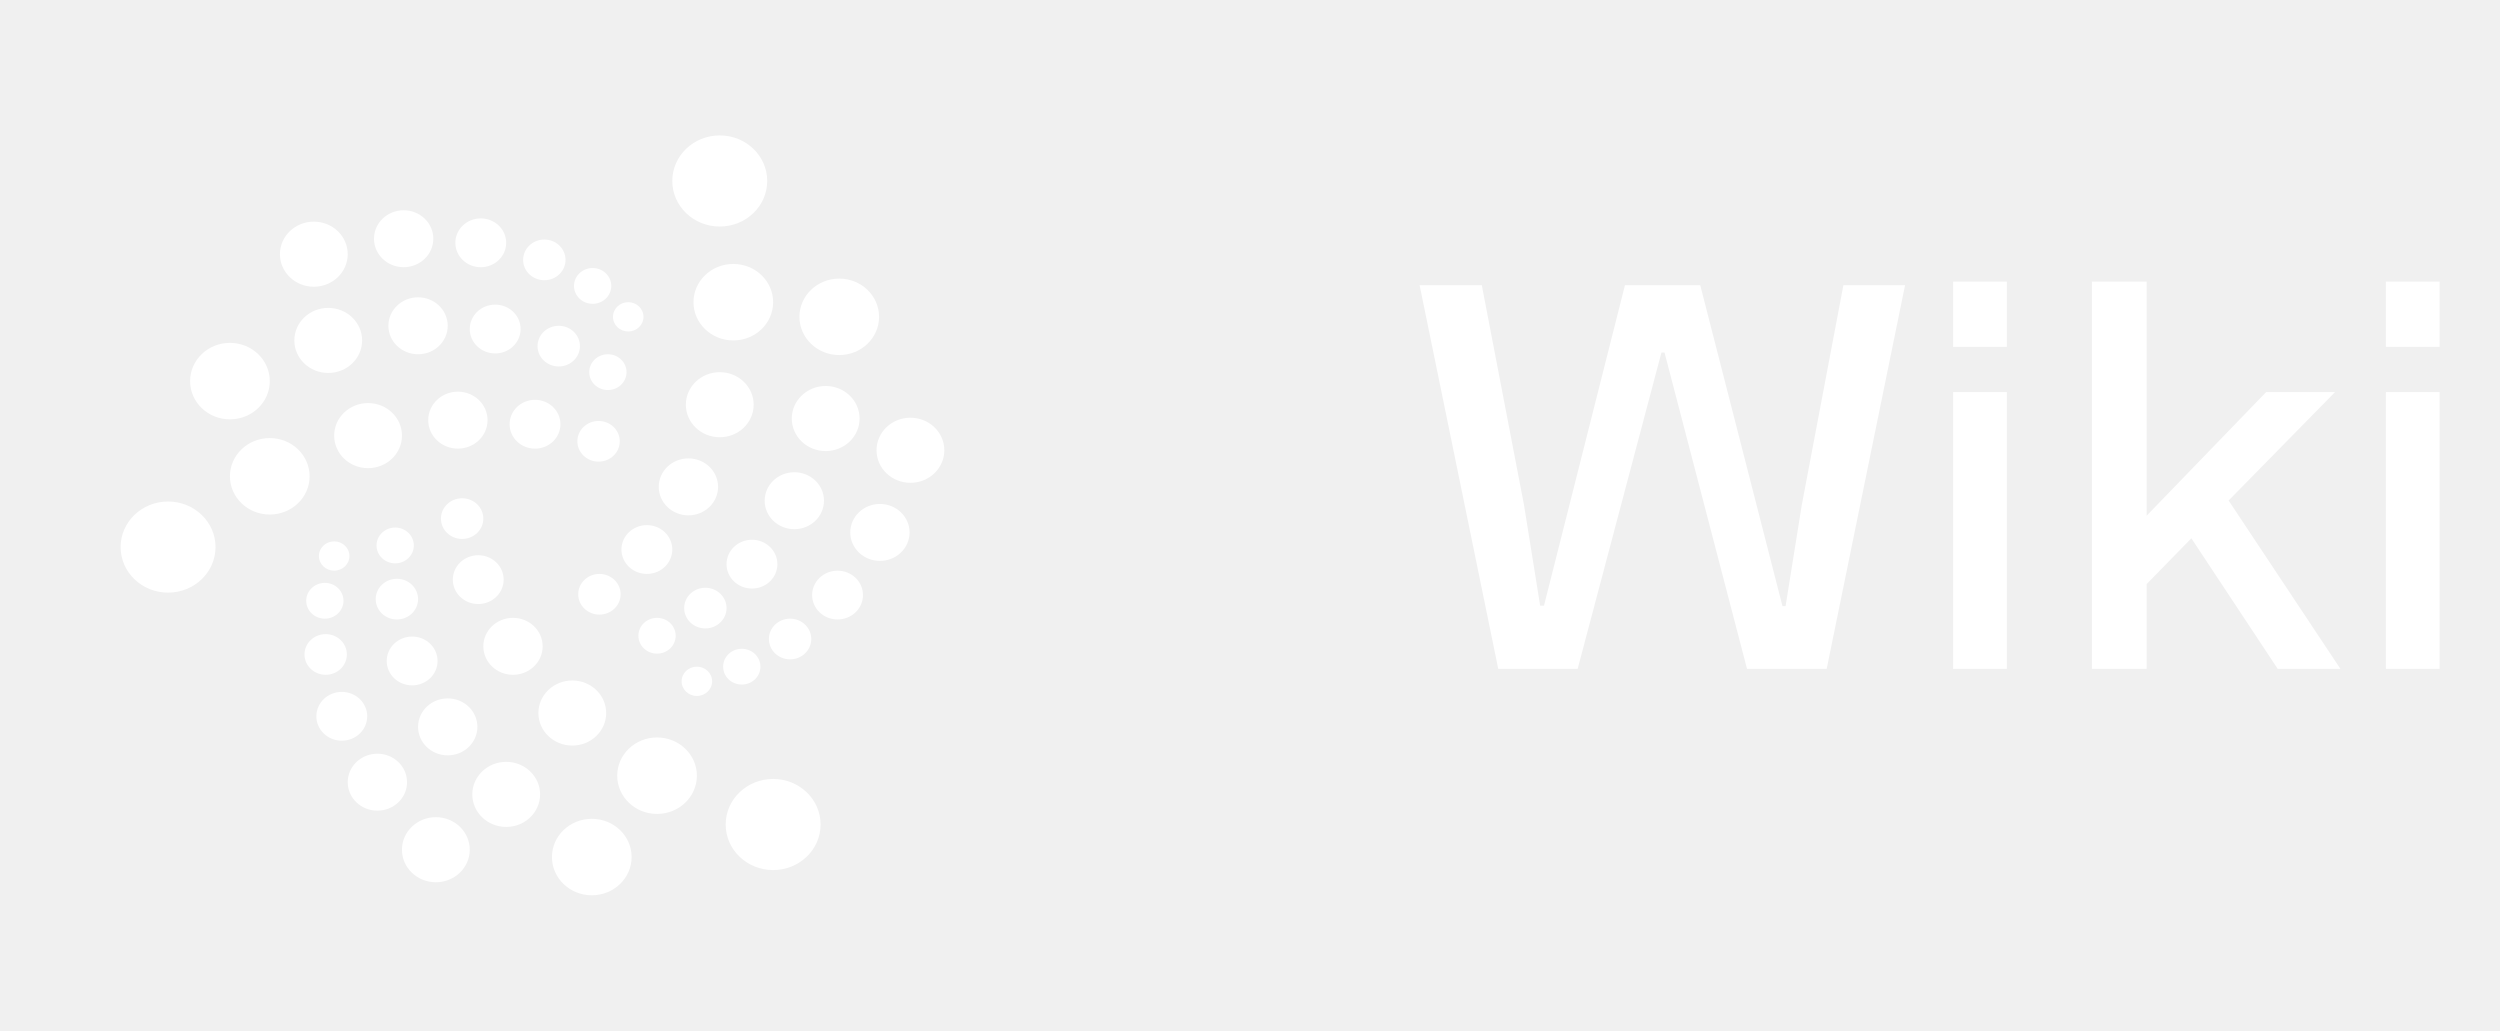
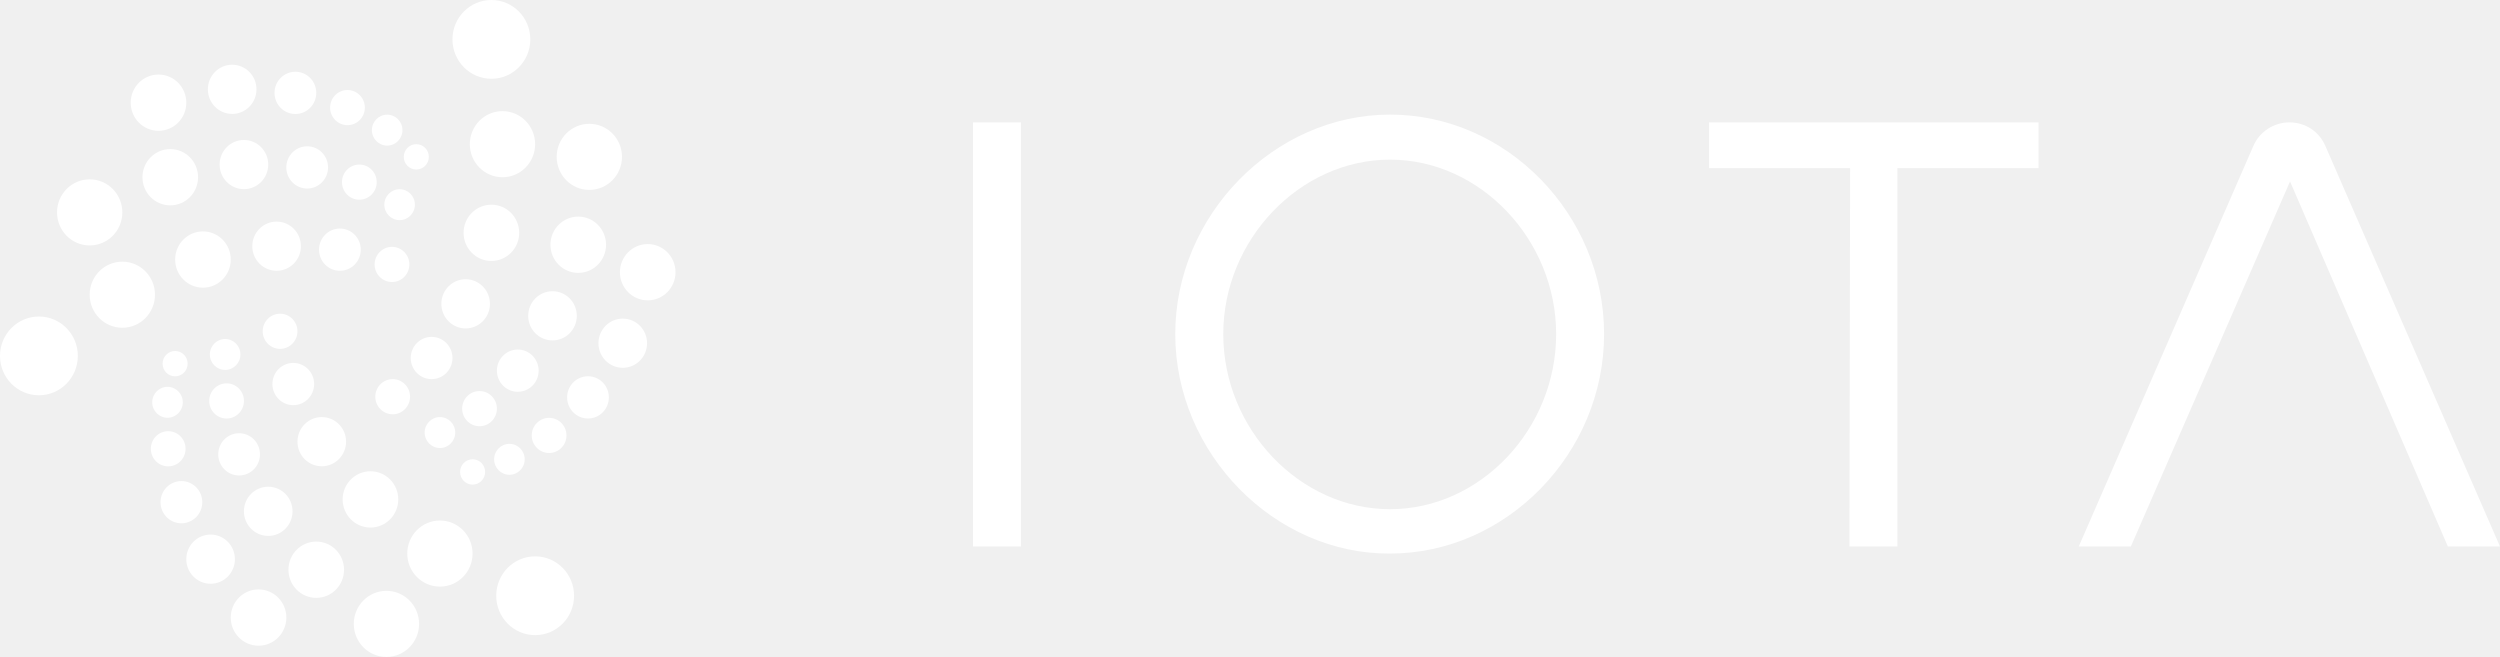
- <svg xmlns="http://www.w3.org/2000/svg" width="114" height="47" viewBox="0 0 114 47" fill="none">
-   <g clip-path="url(#clip0_22_3564)">
-     <path d="M32.821 10.33C34.016 10.33 34.985 9.4 34.985 8.252C34.985 7.105 34.016 6.175 32.821 6.175C31.625 6.175 30.657 7.105 30.657 8.252C30.657 9.4 31.625 10.33 32.821 10.33Z" fill="white" />
-     <path d="M35.255 39.675C36.45 39.675 37.419 38.745 37.419 37.597C37.419 36.45 36.45 35.52 35.255 35.52C34.06 35.52 33.091 36.45 33.091 37.597C33.091 38.745 34.06 39.675 35.255 39.675Z" fill="white" />
-     <path d="M33.439 15.524C34.442 15.524 35.255 14.743 35.255 13.78C35.255 12.817 34.442 12.036 33.439 12.036C32.436 12.036 31.623 12.817 31.623 13.78C31.623 14.743 32.436 15.524 33.439 15.524Z" fill="white" />
-     <path d="M38.27 16.191C39.273 16.191 40.086 15.411 40.086 14.448C40.086 13.485 39.273 12.704 38.27 12.704C37.267 12.704 36.454 13.485 36.454 14.448C36.454 15.411 37.267 16.191 38.27 16.191Z" fill="white" />
-     <path d="M32.821 19.938C33.675 19.938 34.367 19.274 34.367 18.454C34.367 17.635 33.675 16.971 32.821 16.971C31.967 16.971 31.275 17.635 31.275 18.454C31.275 19.274 31.967 19.938 32.821 19.938Z" fill="white" />
-     <path d="M37.651 20.569C38.505 20.569 39.197 19.905 39.197 19.085C39.197 18.266 38.505 17.601 37.651 17.601C36.797 17.601 36.105 18.266 36.105 19.085C36.105 19.905 36.797 20.569 37.651 20.569Z" fill="white" />
-     <path d="M41.515 22.016C42.369 22.016 43.061 21.352 43.061 20.532C43.061 19.712 42.369 19.048 41.515 19.048C40.662 19.048 39.97 19.712 39.97 20.532C39.97 21.352 40.662 22.016 41.515 22.016Z" fill="white" />
-     <path d="M36.221 24.131C36.968 24.131 37.574 23.549 37.574 22.832C37.574 22.115 36.968 21.534 36.221 21.534C35.474 21.534 34.869 22.115 34.869 22.832C34.869 23.549 35.474 24.131 36.221 24.131Z" fill="white" />
-     <path d="M31.391 23.5C32.138 23.5 32.744 22.918 32.744 22.201C32.744 21.484 32.138 20.903 31.391 20.903C30.644 20.903 30.039 21.484 30.039 22.201C30.039 22.918 30.644 23.5 31.391 23.5Z" fill="white" />
-     <path d="M40.124 25.577C40.871 25.577 41.477 24.996 41.477 24.279C41.477 23.562 40.871 22.98 40.124 22.98C39.377 22.98 38.772 23.562 38.772 24.279C38.772 24.996 39.377 25.577 40.124 25.577Z" fill="white" />
-     <path d="M34.289 26.838C34.93 26.838 35.449 26.34 35.449 25.726C35.449 25.111 34.93 24.613 34.289 24.613C33.649 24.613 33.13 25.111 33.13 25.726C33.13 26.34 33.649 26.838 34.289 26.838Z" fill="white" />
-     <path d="M38.192 28.248C38.833 28.248 39.352 27.75 39.352 27.135C39.352 26.521 38.833 26.023 38.192 26.023C37.552 26.023 37.033 26.521 37.033 27.135C37.033 27.75 37.552 28.248 38.192 28.248Z" fill="white" />
-     <path d="M29.497 26.171C30.137 26.171 30.657 25.672 30.657 25.058C30.657 24.443 30.137 23.945 29.497 23.945C28.857 23.945 28.338 24.443 28.338 25.058C28.338 25.672 28.857 26.171 29.497 26.171Z" fill="white" />
-     <path d="M32.164 28.656C32.697 28.656 33.13 28.241 33.13 27.729C33.13 27.217 32.697 26.802 32.164 26.802C31.63 26.802 31.198 27.217 31.198 27.729C31.198 28.241 31.63 28.656 32.164 28.656Z" fill="white" />
-     <path d="M33.825 31.216C34.295 31.216 34.675 30.851 34.675 30.4C34.675 29.949 34.295 29.584 33.825 29.584C33.356 29.584 32.975 29.949 32.975 30.4C32.975 30.851 33.356 31.216 33.825 31.216Z" fill="white" />
-     <path d="M31.777 31.736C32.161 31.736 32.473 31.437 32.473 31.068C32.473 30.699 32.161 30.4 31.777 30.4C31.393 30.4 31.082 30.699 31.082 31.068C31.082 31.437 31.393 31.736 31.777 31.736Z" fill="white" />
-     <path d="M29.961 29.806C30.43 29.806 30.811 29.441 30.811 28.99C30.811 28.54 30.43 28.174 29.961 28.174C29.491 28.174 29.111 28.54 29.111 28.99C29.111 29.441 29.491 29.806 29.961 29.806Z" fill="white" />
-     <path d="M27.334 28.026C27.867 28.026 28.3 27.611 28.3 27.098C28.3 26.586 27.867 26.171 27.334 26.171C26.8 26.171 26.367 26.586 26.367 27.098C26.367 27.611 26.8 28.026 27.334 28.026Z" fill="white" />
-     <path d="M27.295 21.051C27.828 21.051 28.261 20.636 28.261 20.123C28.261 19.611 27.828 19.196 27.295 19.196C26.761 19.196 26.328 19.611 26.328 20.123C26.328 20.636 26.761 21.051 27.295 21.051Z" fill="white" />
-     <path d="M27.72 17.786C28.189 17.786 28.57 17.421 28.57 16.97C28.57 16.52 28.189 16.154 27.72 16.154C27.25 16.154 26.869 16.52 26.869 16.97C26.869 17.421 27.25 17.786 27.72 17.786Z" fill="white" />
-     <path d="M28.647 15.115C29.032 15.115 29.343 14.816 29.343 14.448C29.343 14.079 29.032 13.78 28.647 13.78C28.263 13.78 27.952 14.079 27.952 14.448C27.952 14.816 28.263 15.115 28.647 15.115Z" fill="white" />
-     <path d="M27.024 13.854C27.494 13.854 27.874 13.489 27.874 13.038C27.874 12.587 27.494 12.222 27.024 12.222C26.555 12.222 26.174 12.587 26.174 13.038C26.174 13.489 26.555 13.854 27.024 13.854Z" fill="white" />
-     <path d="M36.028 30.066C36.562 30.066 36.994 29.651 36.994 29.138C36.994 28.626 36.562 28.211 36.028 28.211C35.495 28.211 35.062 28.626 35.062 29.138C35.062 29.651 35.495 30.066 36.028 30.066Z" fill="white" />
-     <path d="M24.822 12.778C25.355 12.778 25.788 12.363 25.788 11.851C25.788 11.339 25.355 10.923 24.822 10.923C24.288 10.923 23.855 11.339 23.855 11.851C23.855 12.363 24.288 12.778 24.822 12.778Z" fill="white" />
-     <path d="M25.479 16.711C26.012 16.711 26.445 16.296 26.445 15.783C26.445 15.271 26.012 14.856 25.479 14.856C24.945 14.856 24.512 15.271 24.512 15.783C24.512 16.296 24.945 16.711 25.479 16.711Z" fill="white" />
-     <path d="M24.397 20.458C25.037 20.458 25.556 19.959 25.556 19.345C25.556 18.73 25.037 18.232 24.397 18.232C23.756 18.232 23.238 18.73 23.238 19.345C23.238 19.959 23.756 20.458 24.397 20.458Z" fill="white" />
-     <path d="M20.88 20.457C21.627 20.457 22.232 19.876 22.232 19.159C22.232 18.442 21.627 17.86 20.88 17.86C20.133 17.86 19.527 18.442 19.527 19.159C19.527 19.876 20.133 20.457 20.88 20.457Z" fill="white" />
-     <path d="M16.784 21.348C17.638 21.348 18.33 20.684 18.33 19.864C18.33 19.045 17.638 18.38 16.784 18.38C15.93 18.38 15.238 19.045 15.238 19.864C15.238 20.684 15.93 21.348 16.784 21.348Z" fill="white" />
-     <path d="M12.301 23.463C13.304 23.463 14.118 22.682 14.118 21.719C14.118 20.756 13.304 19.976 12.301 19.976C11.298 19.976 10.485 20.756 10.485 21.719C10.485 22.682 11.298 23.463 12.301 23.463Z" fill="white" />
-     <path d="M7.664 27.024C8.859 27.024 9.828 26.094 9.828 24.947C9.828 23.799 8.859 22.869 7.664 22.869C6.469 22.869 5.5 23.799 5.5 24.947C5.5 26.094 6.469 27.024 7.664 27.024Z" fill="white" />
-     <path d="M10.485 19.122C11.489 19.122 12.302 18.342 12.302 17.379C12.302 16.416 11.489 15.635 10.485 15.635C9.482 15.635 8.669 16.416 8.669 17.379C8.669 18.342 9.482 19.122 10.485 19.122Z" fill="white" />
-     <path d="M14.967 17.007C15.821 17.007 16.513 16.343 16.513 15.524C16.513 14.704 15.821 14.04 14.967 14.04C14.114 14.04 13.422 14.704 13.422 15.524C13.422 16.343 14.114 17.007 14.967 17.007Z" fill="white" />
-     <path d="M14.31 13.075C15.164 13.075 15.856 12.41 15.856 11.591C15.856 10.771 15.164 10.107 14.31 10.107C13.457 10.107 12.765 10.771 12.765 11.591C12.765 12.41 13.457 13.075 14.31 13.075Z" fill="white" />
-     <path d="M18.407 12.184C19.154 12.184 19.759 11.603 19.759 10.886C19.759 10.169 19.154 9.588 18.407 9.588C17.66 9.588 17.054 10.169 17.054 10.886C17.054 11.603 17.66 12.184 18.407 12.184Z" fill="white" />
-     <path d="M21.923 12.185C22.563 12.185 23.082 11.686 23.082 11.072C23.082 10.457 22.563 9.959 21.923 9.959C21.283 9.959 20.764 10.457 20.764 11.072C20.764 11.686 21.283 12.185 21.923 12.185Z" fill="white" />
-     <path d="M22.58 16.117C23.221 16.117 23.739 15.618 23.739 15.004C23.739 14.389 23.221 13.891 22.58 13.891C21.94 13.891 21.421 14.389 21.421 15.004C21.421 15.618 21.94 16.117 22.58 16.117Z" fill="white" />
-     <path d="M19.064 16.154C19.811 16.154 20.416 15.573 20.416 14.856C20.416 14.139 19.811 13.557 19.064 13.557C18.317 13.557 17.711 14.139 17.711 14.856C17.711 15.573 18.317 16.154 19.064 16.154Z" fill="white" />
-     <path d="M15.238 26.022C15.622 26.022 15.934 25.723 15.934 25.355C15.934 24.986 15.622 24.687 15.238 24.687C14.854 24.687 14.542 24.986 14.542 25.355C14.542 25.723 14.854 26.022 15.238 26.022Z" fill="white" />
-     <path d="M18.02 25.689C18.49 25.689 18.871 25.323 18.871 24.873C18.871 24.422 18.49 24.056 18.02 24.056C17.551 24.056 17.17 24.422 17.17 24.873C17.17 25.323 17.551 25.689 18.02 25.689Z" fill="white" />
-     <path d="M21.073 24.576C21.607 24.576 22.039 24.161 22.039 23.648C22.039 23.136 21.607 22.721 21.073 22.721C20.54 22.721 20.107 23.136 20.107 23.648C20.107 24.161 20.54 24.576 21.073 24.576Z" fill="white" />
-     <path d="M21.807 27.544C22.448 27.544 22.967 27.045 22.967 26.431C22.967 25.816 22.448 25.318 21.807 25.318C21.167 25.318 20.648 25.816 20.648 26.431C20.648 27.045 21.167 27.544 21.807 27.544Z" fill="white" />
-     <path d="M18.098 28.248C18.632 28.248 19.064 27.833 19.064 27.32C19.064 26.808 18.632 26.393 18.098 26.393C17.564 26.393 17.132 26.808 17.132 27.32C17.132 27.833 17.564 28.248 18.098 28.248Z" fill="white" />
-     <path d="M14.813 28.211C15.282 28.211 15.663 27.846 15.663 27.395C15.663 26.944 15.282 26.579 14.813 26.579C14.343 26.579 13.963 26.944 13.963 27.395C13.963 27.846 14.343 28.211 14.813 28.211Z" fill="white" />
-     <path d="M14.851 30.771C15.385 30.771 15.817 30.356 15.817 29.843C15.817 29.331 15.385 28.916 14.851 28.916C14.318 28.916 13.885 29.331 13.885 29.843C13.885 30.356 14.318 30.771 14.851 30.771Z" fill="white" />
-     <path d="M18.793 31.253C19.433 31.253 19.953 30.755 19.953 30.14C19.953 29.526 19.433 29.027 18.793 29.027C18.153 29.027 17.634 29.526 17.634 30.14C17.634 30.755 18.153 31.253 18.793 31.253Z" fill="white" />
-     <path d="M23.392 30.771C24.139 30.771 24.745 30.19 24.745 29.473C24.745 28.755 24.139 28.174 23.392 28.174C22.645 28.174 22.04 28.755 22.04 29.473C22.04 30.19 22.645 30.771 23.392 30.771Z" fill="white" />
-     <path d="M26.096 33.998C26.95 33.998 27.642 33.334 27.642 32.514C27.642 31.695 26.95 31.03 26.096 31.03C25.243 31.03 24.551 31.695 24.551 32.514C24.551 33.334 25.243 33.998 26.096 33.998Z" fill="white" />
-     <path d="M20.416 34.444C21.163 34.444 21.769 33.862 21.769 33.145C21.769 32.428 21.163 31.847 20.416 31.847C19.669 31.847 19.064 32.428 19.064 33.145C19.064 33.862 19.669 34.444 20.416 34.444Z" fill="white" />
-     <path d="M17.209 36.966C17.956 36.966 18.561 36.385 18.561 35.668C18.561 34.951 17.956 34.369 17.209 34.369C16.462 34.369 15.856 34.951 15.856 35.668C15.856 36.385 16.462 36.966 17.209 36.966Z" fill="white" />
-     <path d="M19.875 40.231C20.729 40.231 21.421 39.567 21.421 38.747C21.421 37.928 20.729 37.263 19.875 37.263C19.021 37.263 18.329 37.928 18.329 38.747C18.329 39.567 19.021 40.231 19.875 40.231Z" fill="white" />
-     <path d="M26.986 40.825C27.989 40.825 28.802 40.044 28.802 39.081C28.802 38.118 27.989 37.338 26.986 37.338C25.983 37.338 25.169 38.118 25.169 39.081C25.169 40.044 25.983 40.825 26.986 40.825Z" fill="white" />
-     <path d="M23.083 37.708C23.936 37.708 24.628 37.044 24.628 36.224C24.628 35.405 23.936 34.74 23.083 34.74C22.229 34.74 21.537 35.405 21.537 36.224C21.537 37.044 22.229 37.708 23.083 37.708Z" fill="white" />
-     <path d="M29.961 37.115C30.964 37.115 31.778 36.334 31.778 35.371C31.778 34.409 30.964 33.628 29.961 33.628C28.958 33.628 28.145 34.409 28.145 35.371C28.145 36.334 28.958 37.115 29.961 37.115Z" fill="white" />
-     <path d="M15.586 33.776C16.226 33.776 16.745 33.278 16.745 32.663C16.745 32.049 16.226 31.55 15.586 31.55C14.945 31.55 14.426 32.049 14.426 32.663C14.426 33.278 14.945 33.776 15.586 33.776Z" fill="white" />
-     <path d="M68.32 30.5L64.734 13.004H67.57L69.492 23.012L70.231 27.617H70.406L74.098 13.004H77.531L81.281 27.641H81.422L82.16 23.035L84.059 13.004H86.871L83.297 30.5H79.664L75.902 16.074H75.762L71.941 30.5H68.32ZM91.512 15.816H89.062V12.84H91.512V15.816ZM91.512 30.5H89.062V17.879H91.512V30.5ZM106.723 30.5H103.863L99.926 24.547L97.887 26.633V30.5H95.391V12.84H97.887V23.516L103.336 17.879H106.477L101.625 22.824L106.723 30.5ZM111.246 15.816H108.797V12.84H111.246V15.816ZM111.246 30.5H108.797V17.879H111.246V30.5Z" fill="white" />
+ <svg xmlns="http://www.w3.org/2000/svg" width="137" height="36" viewBox="0 0 137 36" fill="none" class="text-darkest-inverted">
+   <g>
+     <g>
+       <path d="M26.928 4.317C28.106 4.317 29.06 3.35 29.06 2.158C29.06 0.966 28.106 0 26.928 0C25.75 0 24.795 0.966 24.795 2.158C24.795 3.35 25.75 4.317 26.928 4.317Z" fill="#ffffff" />
+       <path d="M76.175 6.28C69.814 6.28 64.404 11.796 64.404 18.308C64.404 24.861 69.85 30.372 76.175 30.335C82.536 30.335 87.904 24.861 87.904 18.308C87.904 11.754 82.573 6.28 76.175 6.28ZM76.175 8.748C81.126 8.748 85.277 13.143 85.277 18.308C85.277 23.513 81.126 27.904 76.175 27.904C71.223 27.904 67.035 23.513 67.035 18.308C67.035 13.143 71.223 8.748 76.175 8.748Z" fill="#ffffff" />
+       <path d="M53.32 6.706H55.947V29.947H53.32V6.706Z" fill="#ffffff" />
+       <path d="M101.386 9.212H93.656V6.706H111.71V9.212H103.976V29.947H101.349L101.386 9.212Z" fill="#ffffff" />
+       <path d="M116.772 29.947L125.494 9.943L134.143 29.947H136.999L127.439 8.017C127.096 7.206 126.332 6.706 125.458 6.706C124.62 6.706 123.819 7.206 123.476 8.017L113.916 29.947H116.772Z" fill="#ffffff" />
+       <path d="M31.459 32.647C31.459 33.839 30.504 34.805 29.326 34.805C28.148 34.805 27.193 33.839 27.193 32.647C27.193 31.455 28.148 30.488 29.326 30.488C30.504 30.488 31.459 31.455 31.459 32.647Z" fill="#ffffff" />
+       <path d="M27.536 9.712C28.524 9.712 29.325 8.901 29.325 7.901C29.325 6.901 28.524 6.09 27.536 6.09C26.547 6.09 25.746 6.901 25.746 7.901C25.746 8.901 26.547 9.712 27.536 9.712Z" fill="#ffffff" />
+       <path d="M34.085 8.596C34.085 9.596 33.284 10.407 32.295 10.407C31.307 10.407 30.506 9.596 30.506 8.596C30.506 7.596 31.307 6.785 32.295 6.785C33.284 6.785 34.085 7.596 34.085 8.596Z" fill="#ffffff" />
+       <path d="M26.928 14.301C27.77 14.301 28.452 13.611 28.452 12.759C28.452 11.907 27.77 11.217 26.928 11.217C26.087 11.217 25.404 11.907 25.404 12.759C25.404 13.611 26.087 14.301 26.928 14.301Z" fill="#ffffff" />
+       <path d="M33.212 13.412C33.212 14.264 32.529 14.954 31.688 14.954C30.846 14.954 30.164 14.264 30.164 13.412C30.164 12.561 30.846 11.87 31.688 11.87C32.529 11.87 33.212 12.561 33.212 13.412Z" fill="#ffffff" />
+       <path d="M35.495 16.459C36.336 16.459 37.018 15.769 37.018 14.917C37.018 14.066 36.336 13.375 35.495 13.375C34.653 13.375 33.971 14.066 33.971 14.917C33.971 15.769 34.653 16.459 35.495 16.459Z" fill="#ffffff" />
+       <path d="M31.609 17.307C31.609 18.052 31.013 18.655 30.277 18.655C29.542 18.655 28.945 18.052 28.945 17.307C28.945 16.562 29.542 15.959 30.277 15.959C31.013 15.959 31.609 16.562 31.609 17.307Z" fill="#ffffff" />
+       <path d="M25.517 17.998C26.253 17.998 26.849 17.394 26.849 16.65C26.849 15.905 26.253 15.302 25.517 15.302C24.782 15.302 24.186 15.905 24.186 16.65C24.186 17.394 24.782 17.998 25.517 17.998Z" fill="#ffffff" />
+       <path d="M35.459 18.808C35.459 19.552 34.863 20.156 34.127 20.156C33.391 20.156 32.795 19.552 32.795 18.808C32.795 18.064 33.391 17.46 34.127 17.46C34.863 17.46 35.459 18.064 35.459 18.808Z" fill="#ffffff" />
+       <path d="M28.374 21.47C29.006 21.47 29.518 20.952 29.518 20.313C29.518 19.674 29.006 19.155 28.374 19.155C27.743 19.155 27.23 19.674 27.23 20.313C27.23 20.952 27.743 21.47 28.374 21.47Z" fill="#ffffff" />
+       <path d="M33.366 21.777C33.366 22.416 32.854 22.934 32.222 22.934C31.59 22.934 31.078 22.416 31.078 21.777C31.078 21.137 31.59 20.619 32.222 20.619C32.854 20.619 33.366 21.137 33.366 21.777Z" fill="#ffffff" />
+       <path d="M23.652 20.776C24.283 20.776 24.796 20.258 24.796 19.619C24.796 18.979 24.283 18.461 23.652 18.461C23.02 18.461 22.508 18.979 22.508 19.619C22.508 20.258 23.02 20.776 23.652 20.776Z" fill="#ffffff" />
+       <path d="M27.23 22.393C27.23 22.925 26.804 23.357 26.278 23.357C25.753 23.357 25.326 22.925 25.326 22.393C25.326 21.861 25.753 21.43 26.278 21.43C26.804 21.43 27.23 21.861 27.23 22.393Z" fill="#ffffff" />
+       <path d="M27.916 26.018C28.378 26.018 28.753 25.639 28.753 25.171C28.753 24.703 28.378 24.323 27.916 24.323C27.453 24.323 27.078 24.703 27.078 25.171C27.078 25.639 27.453 26.018 27.916 26.018Z" fill="#ffffff" />
+       <path d="M26.585 25.863C26.585 26.246 26.278 26.557 25.899 26.557C25.52 26.557 25.213 26.246 25.213 25.863C25.213 25.479 25.52 25.168 25.899 25.168C26.278 25.168 26.585 25.479 26.585 25.863Z" fill="#ffffff" />
+       <path d="M24.109 24.552C24.572 24.552 24.947 24.172 24.947 23.704C24.947 23.236 24.572 22.856 24.109 22.856C23.646 22.856 23.271 23.236 23.271 23.704C23.271 24.172 23.646 24.552 24.109 24.552Z" fill="#ffffff" />
+       <path d="M22.471 21.74C22.471 22.272 22.044 22.703 21.519 22.703C20.993 22.703 20.567 22.272 20.567 21.74C20.567 21.208 20.993 20.776 21.519 20.776C22.044 20.776 22.471 21.208 22.471 21.74Z" fill="#ffffff" />
+       <path d="M21.481 15.455C22.007 15.455 22.433 15.024 22.433 14.492C22.433 13.96 22.007 13.528 21.481 13.528C20.956 13.528 20.529 13.96 20.529 14.492C20.529 15.024 20.956 15.455 21.481 15.455Z" fill="#ffffff" />
+       <path d="M22.736 11.217C22.736 11.685 22.361 12.064 21.898 12.064C21.436 12.064 21.061 11.685 21.061 11.217C21.061 10.749 21.436 10.369 21.898 10.369C22.361 10.369 22.736 10.749 22.736 11.217Z" fill="#ffffff" />
+       <path d="M22.813 9.29C23.192 9.29 23.5 8.979 23.5 8.596C23.5 8.212 23.192 7.901 22.813 7.901C22.434 7.901 22.127 8.212 22.127 8.596C22.127 8.979 22.434 9.29 22.813 9.29Z" fill="#ffffff" />
+       <path d="M22.054 7.132C22.054 7.6 21.679 7.979 21.216 7.979C20.754 7.979 20.379 7.6 20.379 7.132C20.379 6.664 20.754 6.284 21.216 6.284C21.679 6.284 22.054 6.664 22.054 7.132Z" fill="#ffffff" />
+       <path d="M30.091 24.824C30.616 24.824 31.043 24.393 31.043 23.861C31.043 23.329 30.616 22.898 30.091 22.898C29.565 22.898 29.139 23.329 29.139 23.861C29.139 24.393 29.565 24.824 30.091 24.824Z" fill="#ffffff" />
+       <path d="M19.994 5.896C19.994 6.428 19.567 6.859 19.042 6.859C18.516 6.859 18.09 6.428 18.09 5.896C18.09 5.364 18.516 4.933 19.042 4.933C19.567 4.933 19.994 5.364 19.994 5.896Z" fill="#ffffff" />
+       <path d="M19.692 10.944C20.218 10.944 20.644 10.513 20.644 9.981C20.644 9.449 20.218 9.018 19.692 9.018C19.166 9.018 18.74 9.449 18.74 9.981C18.74 10.513 19.166 10.944 19.692 10.944Z" fill="#ffffff" />
+       <path d="M19.77 13.682C19.77 14.321 19.258 14.839 18.626 14.839C17.994 14.839 17.482 14.321 17.482 13.682C17.482 13.043 17.994 12.524 18.626 12.524C19.258 12.524 19.77 13.043 19.77 13.682Z" fill="#ffffff" />
+       <path d="M15.158 14.839C15.894 14.839 16.49 14.236 16.49 13.492C16.49 12.747 15.894 12.144 15.158 12.144C14.422 12.144 13.826 12.747 13.826 13.492C13.826 14.236 14.422 14.839 15.158 14.839Z" fill="#ffffff" />
+       <path d="M12.645 14.223C12.645 15.075 11.963 15.765 11.121 15.765C10.28 15.765 9.598 15.075 9.598 14.223C9.598 13.371 10.28 12.681 11.121 12.681C11.963 12.681 12.645 13.371 12.645 14.223Z" fill="#ffffff" />
+       <path d="M6.704 17.961C7.692 17.961 8.493 17.15 8.493 16.15C8.493 15.15 7.692 14.339 6.704 14.339C5.715 14.339 4.914 15.15 4.914 16.15C4.914 17.15 5.715 17.961 6.704 17.961Z" fill="#ffffff" />
+       <path d="M4.265 19.503C4.265 20.695 3.311 21.661 2.133 21.661C0.955 21.661 0 20.695 0 19.503C0 18.311 0.955 17.345 2.133 17.345C3.311 17.345 4.265 18.311 4.265 19.503Z" fill="#ffffff" />
+       <path d="M4.915 13.45C5.903 13.45 6.704 12.639 6.704 11.639C6.704 10.639 5.903 9.828 4.915 9.828C3.926 9.828 3.125 10.639 3.125 11.639C3.125 12.639 3.926 13.45 4.915 13.45Z" fill="#ffffff" />
+       <path d="M10.854 9.712C10.854 10.564 10.172 11.254 9.331 11.254C8.489 11.254 7.807 10.564 7.807 9.712C7.807 8.86 8.489 8.17 9.331 8.17C10.172 8.17 10.854 8.86 10.854 9.712Z" fill="#ffffff" />
+       <path d="M8.686 7.169C9.528 7.169 10.21 6.479 10.21 5.627C10.21 4.775 9.528 4.085 8.686 4.085C7.844 4.085 7.162 4.775 7.162 5.627C7.162 6.479 7.844 7.169 8.686 7.169Z" fill="#ffffff" />
+       <path d="M14.055 4.895C14.055 5.639 13.458 6.243 12.723 6.243C11.987 6.243 11.391 5.639 11.391 4.895C11.391 4.15 11.987 3.547 12.723 3.547C13.458 3.547 14.055 4.15 14.055 4.895Z" fill="#ffffff" />
+       <path d="M16.187 6.247C16.819 6.247 17.331 5.729 17.331 5.089C17.331 4.45 16.819 3.932 16.187 3.932C15.555 3.932 15.043 4.45 15.043 5.089C15.043 5.729 15.555 6.247 16.187 6.247Z" fill="#ffffff" />
+       <path d="M17.977 9.174C17.977 9.813 17.465 10.332 16.833 10.332C16.202 10.332 15.69 9.813 15.69 9.174C15.69 8.535 16.202 8.017 16.833 8.017C17.465 8.017 17.977 8.535 17.977 9.174Z" fill="#ffffff" />
+       <path d="M13.367 10.366C14.103 10.366 14.699 9.762 14.699 9.018C14.699 8.273 14.103 7.67 13.367 7.67C12.632 7.67 12.035 8.273 12.035 9.018C12.035 9.762 12.632 10.366 13.367 10.366Z" fill="#ffffff" />
+       <path d="M10.283 19.929C10.283 20.312 9.975 20.623 9.596 20.623C9.217 20.623 8.91 20.312 8.91 19.929C8.91 19.545 9.217 19.234 9.596 19.234C9.975 19.234 10.283 19.545 10.283 19.929Z" fill="#ffffff" />
+       <path d="M12.338 20.272C12.8 20.272 13.175 19.893 13.175 19.425C13.175 18.957 12.8 18.577 12.338 18.577C11.875 18.577 11.5 18.957 11.5 19.425C11.5 19.893 11.875 20.272 12.338 20.272Z" fill="#ffffff" />
+       <path d="M16.3 18.155C16.3 18.687 15.874 19.118 15.348 19.118C14.823 19.118 14.396 18.687 14.396 18.155C14.396 17.623 14.823 17.191 15.348 17.191C15.874 17.191 16.3 17.623 16.3 18.155Z" fill="#ffffff" />
+       <path d="M16.072 22.203C16.703 22.203 17.215 21.685 17.215 21.045C17.215 20.406 16.703 19.888 16.072 19.888C15.44 19.888 14.928 20.406 14.928 21.045C14.928 21.685 15.44 22.203 16.072 22.203Z" fill="#ffffff" />
+       <path d="M13.369 21.971C13.369 22.503 12.943 22.935 12.417 22.935C11.891 22.935 11.465 22.503 11.465 21.971C11.465 21.439 11.891 21.008 12.417 21.008C12.943 21.008 13.369 21.439 13.369 21.971Z" fill="#ffffff" />
+       <path d="M9.179 22.893C9.642 22.893 10.017 22.514 10.017 22.046C10.017 21.578 9.642 21.198 9.179 21.198C8.717 21.198 8.342 21.578 8.342 22.046C8.342 22.514 8.717 22.893 9.179 22.893Z" fill="#ffffff" />
+       <path d="M10.169 24.592C10.169 25.124 9.743 25.556 9.218 25.556C8.692 25.556 8.266 25.124 8.266 24.592C8.266 24.06 8.692 23.629 9.218 23.629C9.743 23.629 10.169 24.06 10.169 24.592Z" fill="#ffffff" />
+       <path d="M13.103 26.056C13.735 26.056 14.247 25.538 14.247 24.899C14.247 24.259 13.735 23.741 13.103 23.741C12.471 23.741 11.959 24.259 11.959 24.899C11.959 25.538 12.471 26.056 13.103 26.056Z" fill="#ffffff" />
+       <path d="M18.965 24.204C18.965 24.949 18.368 25.552 17.633 25.552C16.897 25.552 16.301 24.949 16.301 24.204C16.301 23.46 16.897 22.856 17.633 22.856C18.368 22.856 18.965 23.46 18.965 24.204Z" fill="#ffffff" />
+       <path d="M20.301 28.91C21.143 28.91 21.825 28.219 21.825 27.367C21.825 26.516 21.143 25.825 20.301 25.825C19.46 25.825 18.777 26.516 18.777 27.367C18.777 28.219 19.46 28.91 20.301 28.91Z" fill="#ffffff" />
+       <path d="M16.031 28.02C16.031 28.764 15.435 29.368 14.699 29.368C13.963 29.368 13.367 28.764 13.367 28.02C13.367 27.275 13.963 26.672 14.699 26.672C15.435 26.672 16.031 27.275 16.031 28.02Z" fill="#ffffff" />
+       <path d="M11.541 31.99C12.277 31.99 12.873 31.386 12.873 30.642C12.873 29.898 12.277 29.294 11.541 29.294C10.805 29.294 10.209 29.898 10.209 30.642C10.209 31.386 10.805 31.99 11.541 31.99Z" fill="#ffffff" />
+       <path d="M15.692 33.842C15.692 34.694 15.01 35.384 14.168 35.384C13.327 35.384 12.645 34.694 12.645 33.842C12.645 32.99 13.327 32.3 14.168 32.3C15.01 32.3 15.692 32.99 15.692 33.842Z" fill="#ffffff" />
+       <path d="M21.176 36C22.165 36 22.966 35.189 22.966 34.189C22.966 33.189 22.165 32.378 21.176 32.378C20.188 32.378 19.387 33.189 19.387 34.189C19.387 35.189 20.188 36 21.176 36Z" fill="#ffffff" />
+       <path d="M18.854 31.221C18.854 32.073 18.172 32.763 17.331 32.763C16.489 32.763 15.807 32.073 15.807 31.221C15.807 30.369 16.489 29.679 17.331 29.679C18.172 29.679 18.854 30.369 18.854 31.221Z" fill="#ffffff" />
+       <path d="M24.108 32.146C25.096 32.146 25.897 31.336 25.897 30.335C25.897 29.335 25.096 28.524 24.108 28.524C23.12 28.524 22.318 29.335 22.318 30.335C22.318 31.336 23.12 32.146 24.108 32.146Z" fill="#ffffff" />
+       <path d="M11.085 27.52C11.085 28.159 10.572 28.677 9.941 28.677C9.309 28.677 8.797 28.159 8.797 27.52C8.797 26.881 9.309 26.362 9.941 26.362C10.572 26.362 11.085 26.881 11.085 27.52Z" fill="#ffffff" />
+     </g>
  </g>
  <defs>
-     <clipPath id="clip0_22_3564">
-       <rect width="113" height="46.2" fill="white" transform="translate(0.5 0.399902)" />
+     <clipPath id="clip0_2151_6607">
+       <rect width="137" height="36" fill="#ffffff" />
    </clipPath>
  </defs>
</svg>
